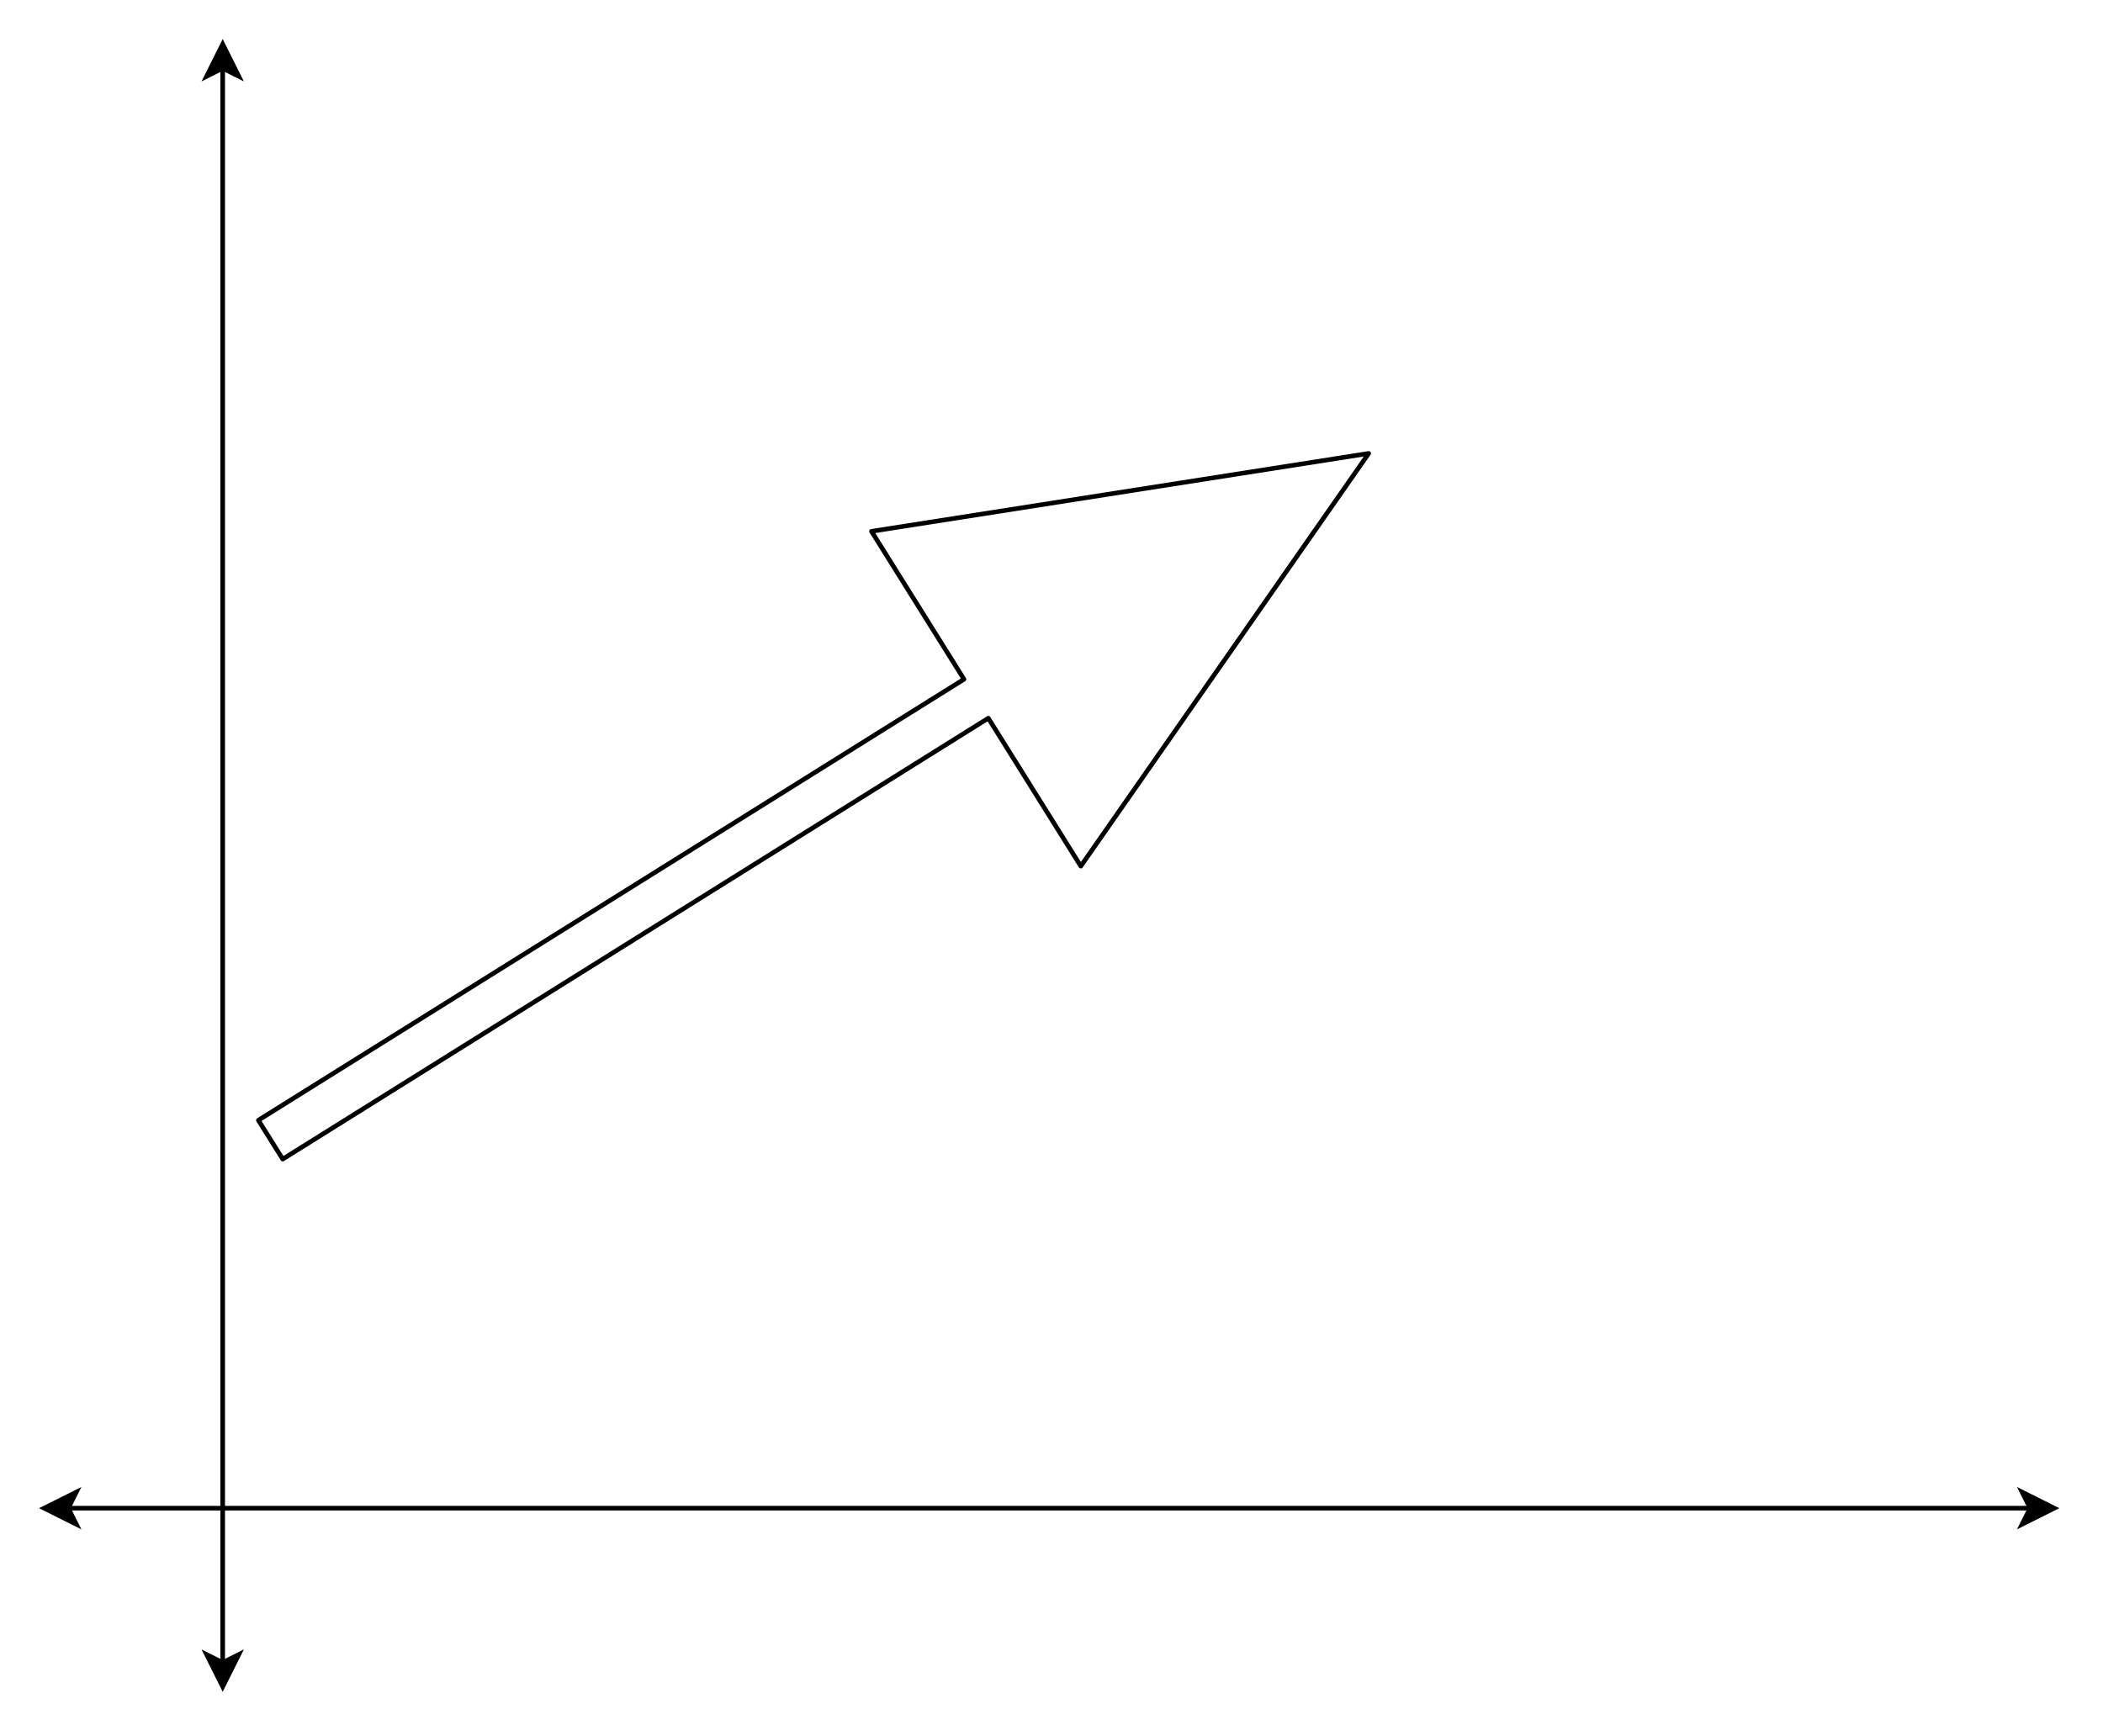
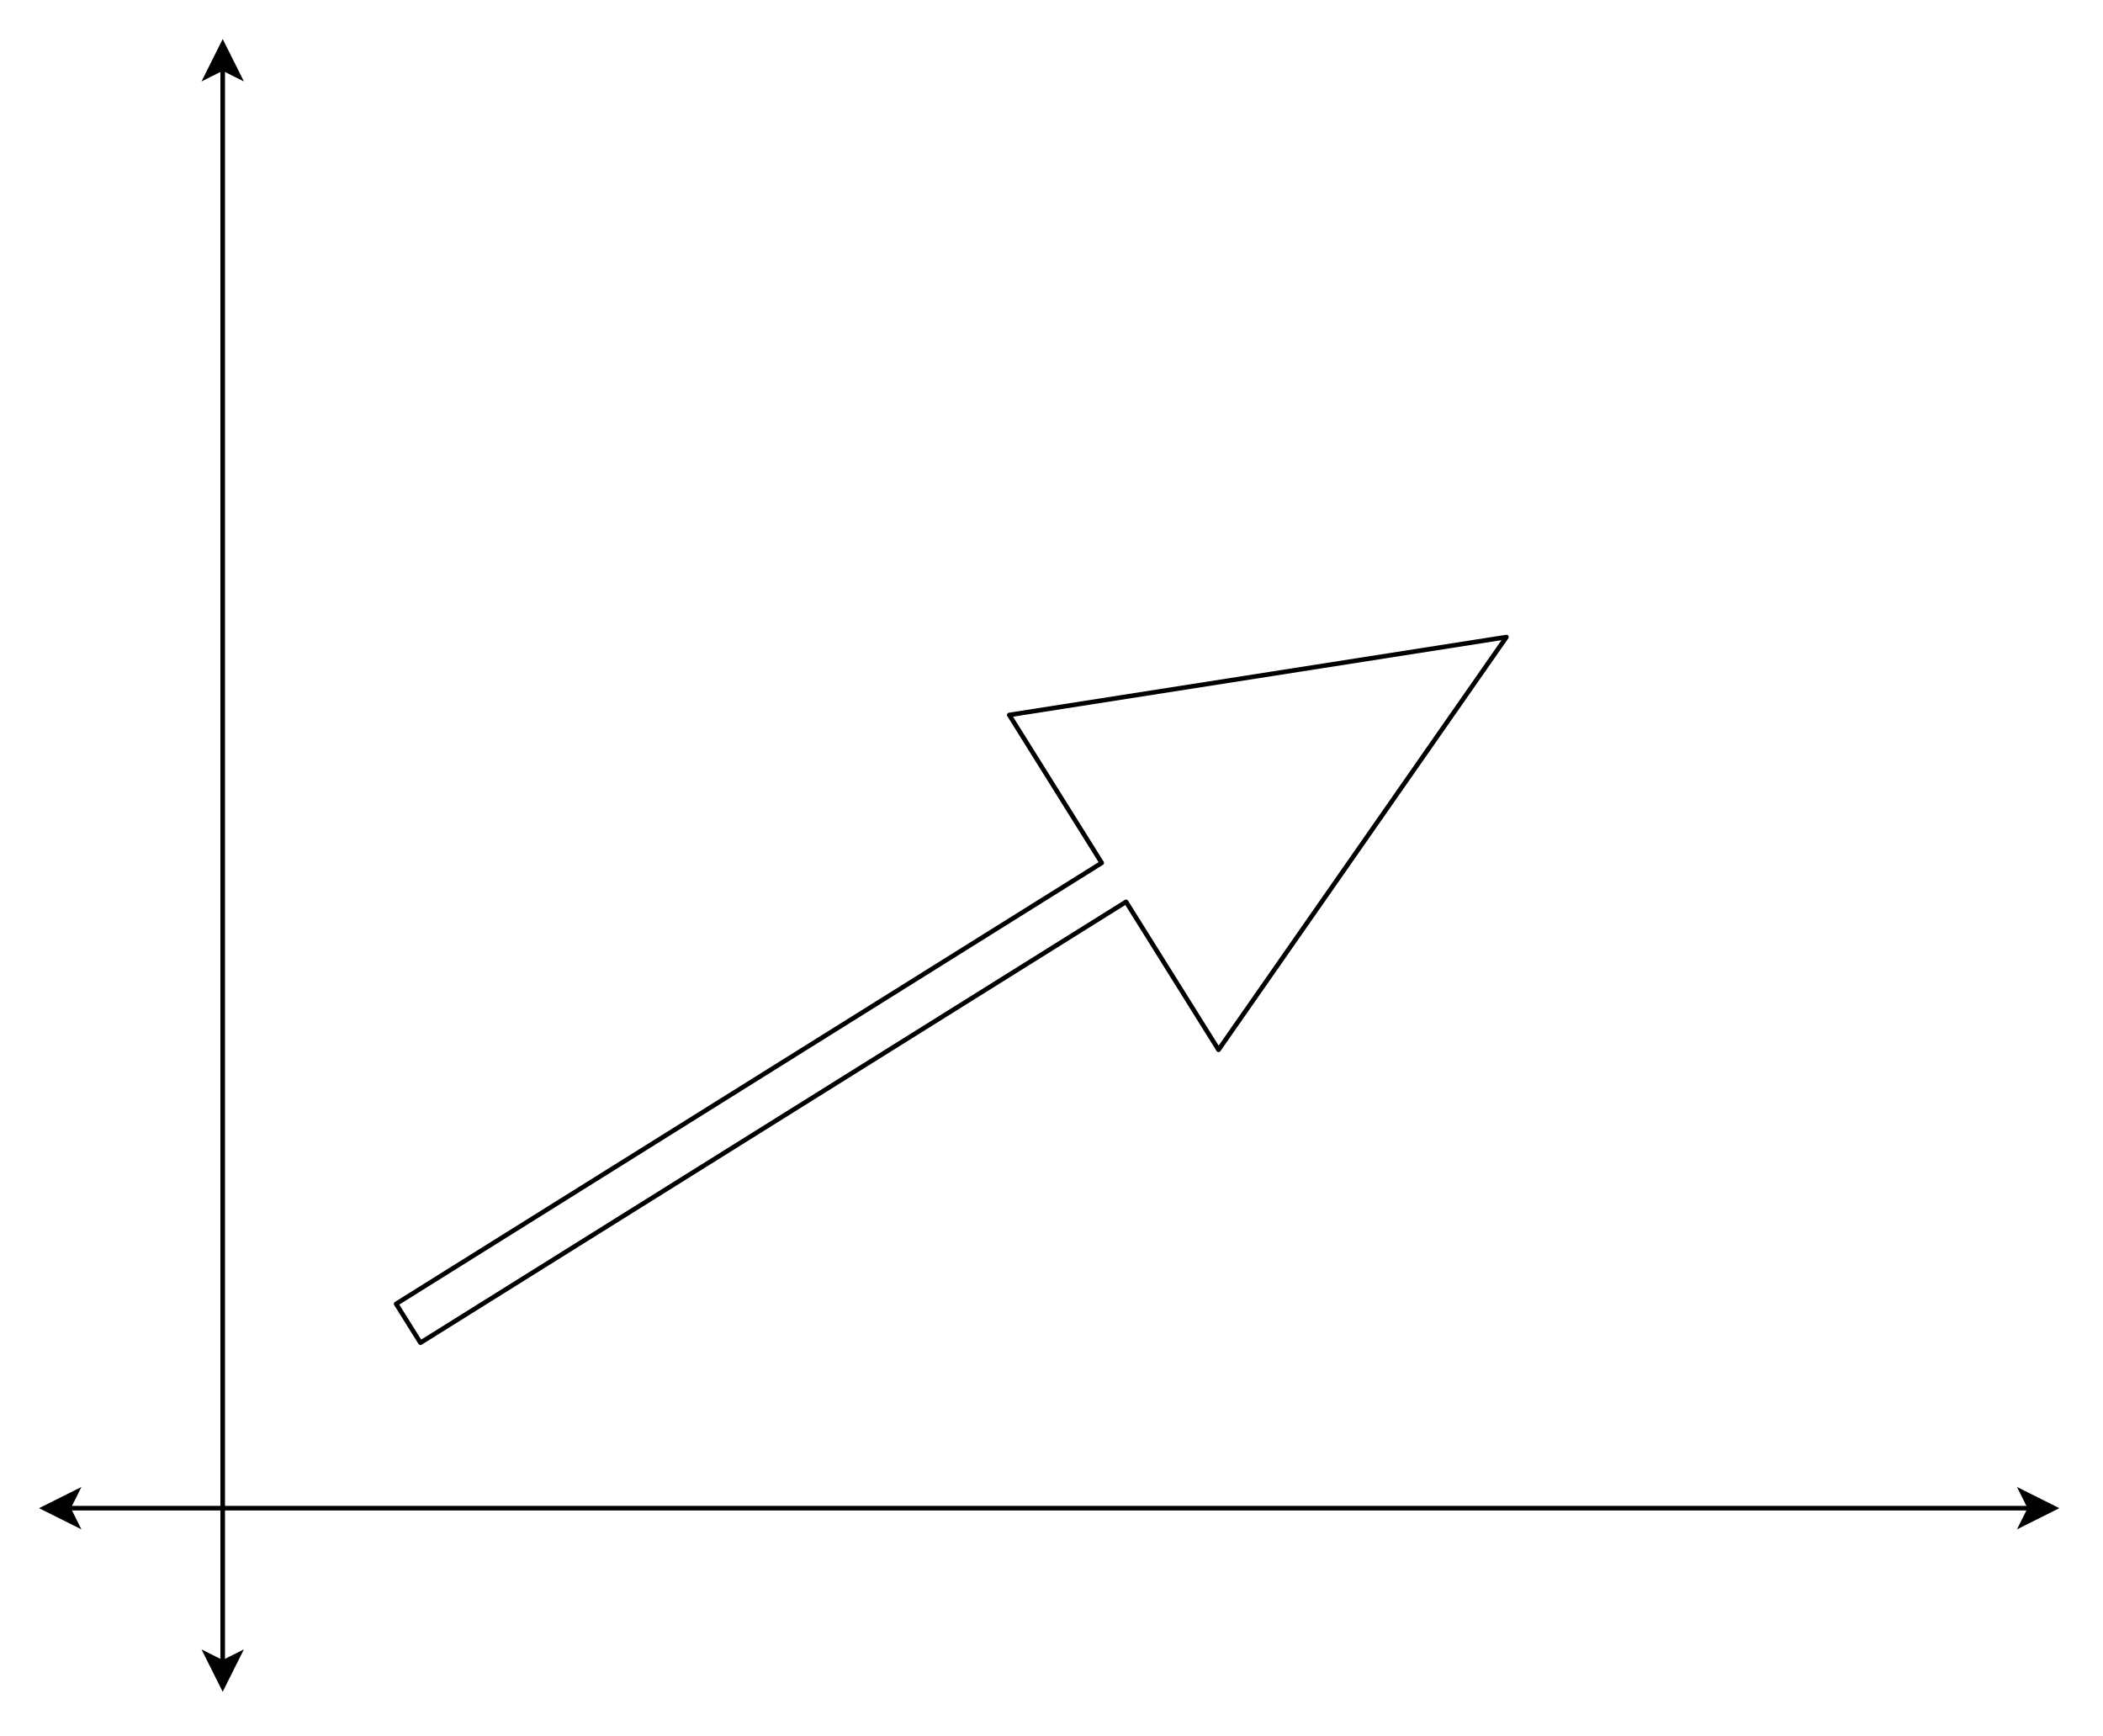
- <svg xmlns="http://www.w3.org/2000/svg" version="1.1" width="458px" height="378px" viewBox="-0.5 -0.5 458 378" content="&lt;mxfile host=&quot;app.diagrams.net&quot; modified=&quot;2021-06-26T13:52:39.596Z&quot; agent=&quot;5.0 (X11; Linux x86_64) AppleWebKit/537.36 (KHTML, like Gecko) Chrome/91.0.447.114 Safari/537.36&quot; etag=&quot;jGuyP7K01tFTzVqLk8rN&quot; version=&quot;14.8.1&quot; type=&quot;github&quot;&gt;&lt;diagram id=&quot;esS2HNG6KFydLUVkfevG&quot; name=&quot;Page-1&quot;&gt;5ZVdT4MwFIZ/DZczQPfBLnVfGrPEOBONN6bSM2hWKJZuY/v1drYMOqYziyYm3pDy9PTt6fs24KBBUkwEzuIpJ8Ac3yWFg4aO7we9vnruwEaDDgo0iAQlGnkVmNEtGOgauqQEcqtQcs4kzWwY8jSFUFoMC8HXdtmcM3vXDEfQALMQsyZ9pETGhnZdt5q4BhrFZut+OZHgstiAPMaEr2sIjRw0EJxLPUqKAbCdd6Uvet34k9l9YwJS+Z0F82kQblv9Uf8lvS3iBTy9jmettlZZYbY0BzbNyk3pgOo72w3nDIrLnaMOuoKUmOEwZDjPaahgLBOmgKfnS7d6Hf1uokXowu8p0uzeHAiIFYg5ywR4AlJsVMG6iqFjrI1rAZRMAMOSruwYsbkN0V5uv8Mdp6oT3y3KHPUKc239wLUVcr4UIZhFddcPdBCyhTx0ICSxiEA2hNSgduoKfYR6PODF5OZNjO638Izyjv9AYgKtlnc64KNh5qov+WXGfz3Btm086p6ZYDs4IfTLCfr/NsED49vumQk2dH4oP/Vafb51efUPRKN3&lt;/diagram&gt;&lt;/mxfile&gt;" resource="https://app.diagrams.net/#Hmikee-AI%2FBitcoin-Price-Prediction%2Fmain%2Fnew.svg">
+ <svg xmlns="http://www.w3.org/2000/svg" version="1.1" width="458px" height="378px" viewBox="-0.5 -0.5 458 378" content="&lt;mxfile host=&quot;app.diagrams.net&quot; modified=&quot;2021-06-26T13:52:43.558Z&quot; agent=&quot;5.0 (X11; Linux x86_64) AppleWebKit/537.36 (KHTML, like Gecko) Chrome/91.0.447.114 Safari/537.36&quot; etag=&quot;KYy5W2VG3dckX1PLVc4k&quot; version=&quot;14.8.1&quot; type=&quot;github&quot;&gt;&lt;diagram id=&quot;esS2HNG6KFydLUVkfevG&quot; name=&quot;Page-1&quot;&gt;5ZVdT8IwFEB/zR4x28rno8JAY0iMmGh8MXW9bA3dOrsCg19vsS3bGIohmpj4QtrT29vbexrmoGFSTATO4iknwBzfJYWDRo7v93sD9bsDGw06qK9BJCjRyCvBjG7BQNfQJSWQ1wIl50zSrA5DnqYQyhrDQvB1PWzOWf3UDEfQALMQsyZ9pETGhnZdt1y4BhrF5uiBXUiwDTYgjzHh6wpCgYOGgnOpR0kxBLbrne2L3jf+ZHVfmIBUfmfDfNoPt61BMHhJb4t4AU+v41mrrbOsMFuaC5ti5cZ2QNWd7YZzBsXlrqMOuoKUmOEoZDjPaahgLBOmgKfXbbd6HT03ahG68HuKNKs3FwJSE2LuMgGegBQbFbAuNXRMa+OKAMsEMCzpqq4Rm9cQ7dPtT7jjVFXiu+bhelabebfIzm2KnC9FCGZXte0HiVC3nsjrHSSSWEQgG4nUoHLtEn1YPW54Mbl5E8H9Fp5R3vEfSEyg1fJOGz5qM1d1yS8l/3WF7QOD3TMNtvsnEv2yQf/fGjxofNs902Ajzw/5U9Py/1uHlx9BFLwD&lt;/diagram&gt;&lt;/mxfile&gt;" resource="https://app.diagrams.net/#Hmikee-AI%2FBitcoin-Price-Prediction%2Fmain%2Fnew.svg">
  <defs />
  <g>
-     <path d="M 61.07 251.97 L 55.77 243.5 L 209.44 147.45 L 189.3 115.23 L 297.58 98.26 L 234.88 188.16 L 214.74 155.93 Z" fill="none" stroke="#000000" stroke-linejoin="round" stroke-miterlimit="10" pointer-events="all" />
+     <path d="M 91.07 291.97 L 85.77 283.5 L 239.44 187.45 L 219.3 155.23 L 327.58 138.26 L 264.88 228.16 L 244.74 195.93 Z" fill="none" stroke="#000000" stroke-linejoin="round" stroke-miterlimit="10" pointer-events="all" />
    <path d="M 14.37 328 L 441.63 328" fill="none" stroke="#000000" stroke-miterlimit="10" pointer-events="stroke" />
    <path d="M 9.12 328 L 16.12 324.5 L 14.37 328 L 16.12 331.5 Z" fill="#000000" stroke="#000000" stroke-miterlimit="10" pointer-events="all" />
    <path d="M 446.88 328 L 439.88 331.5 L 441.63 328 L 439.88 324.5 Z" fill="#000000" stroke="#000000" stroke-miterlimit="10" pointer-events="all" />
    <path d="M 48 361.63 L 48 14.37" fill="none" stroke="#000000" stroke-miterlimit="10" pointer-events="stroke" />
    <path d="M 48 366.88 L 44.5 359.88 L 48 361.63 L 51.5 359.88 Z" fill="#000000" stroke="#000000" stroke-miterlimit="10" pointer-events="all" />
    <path d="M 48 9.12 L 51.5 16.12 L 48 14.37 L 44.5 16.12 Z" fill="#000000" stroke="#000000" stroke-miterlimit="10" pointer-events="all" />
  </g>
</svg>
